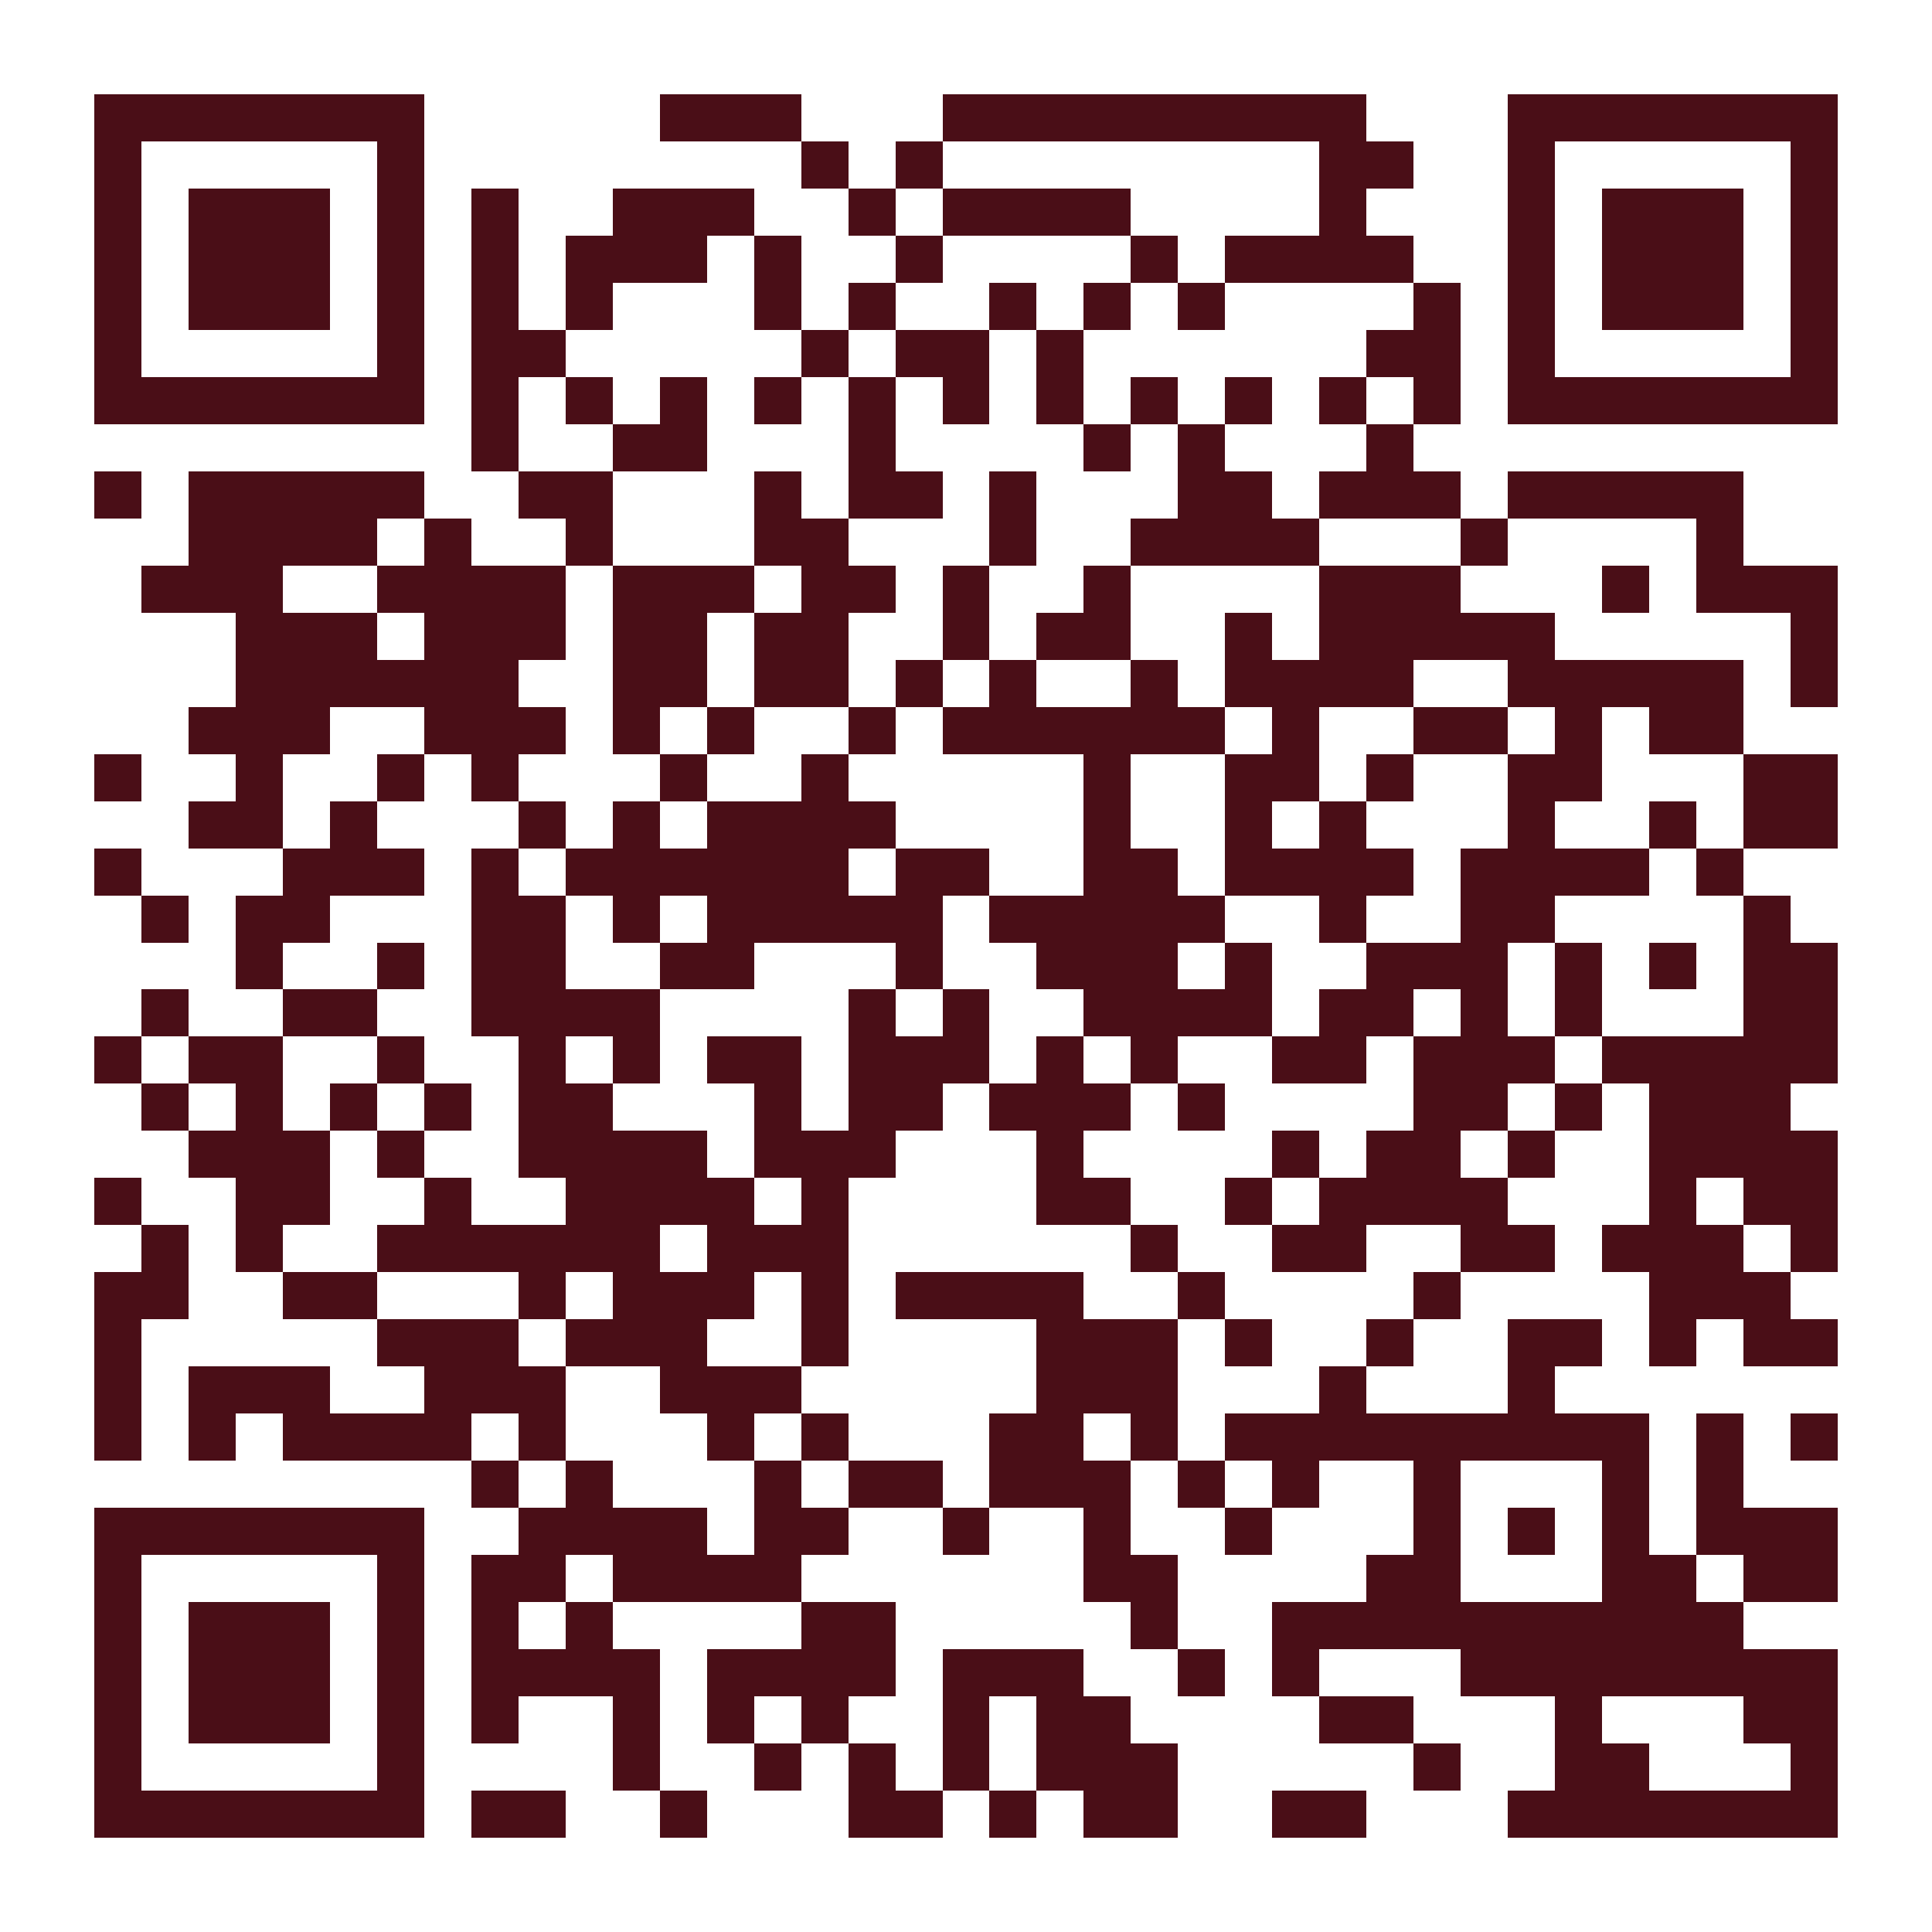
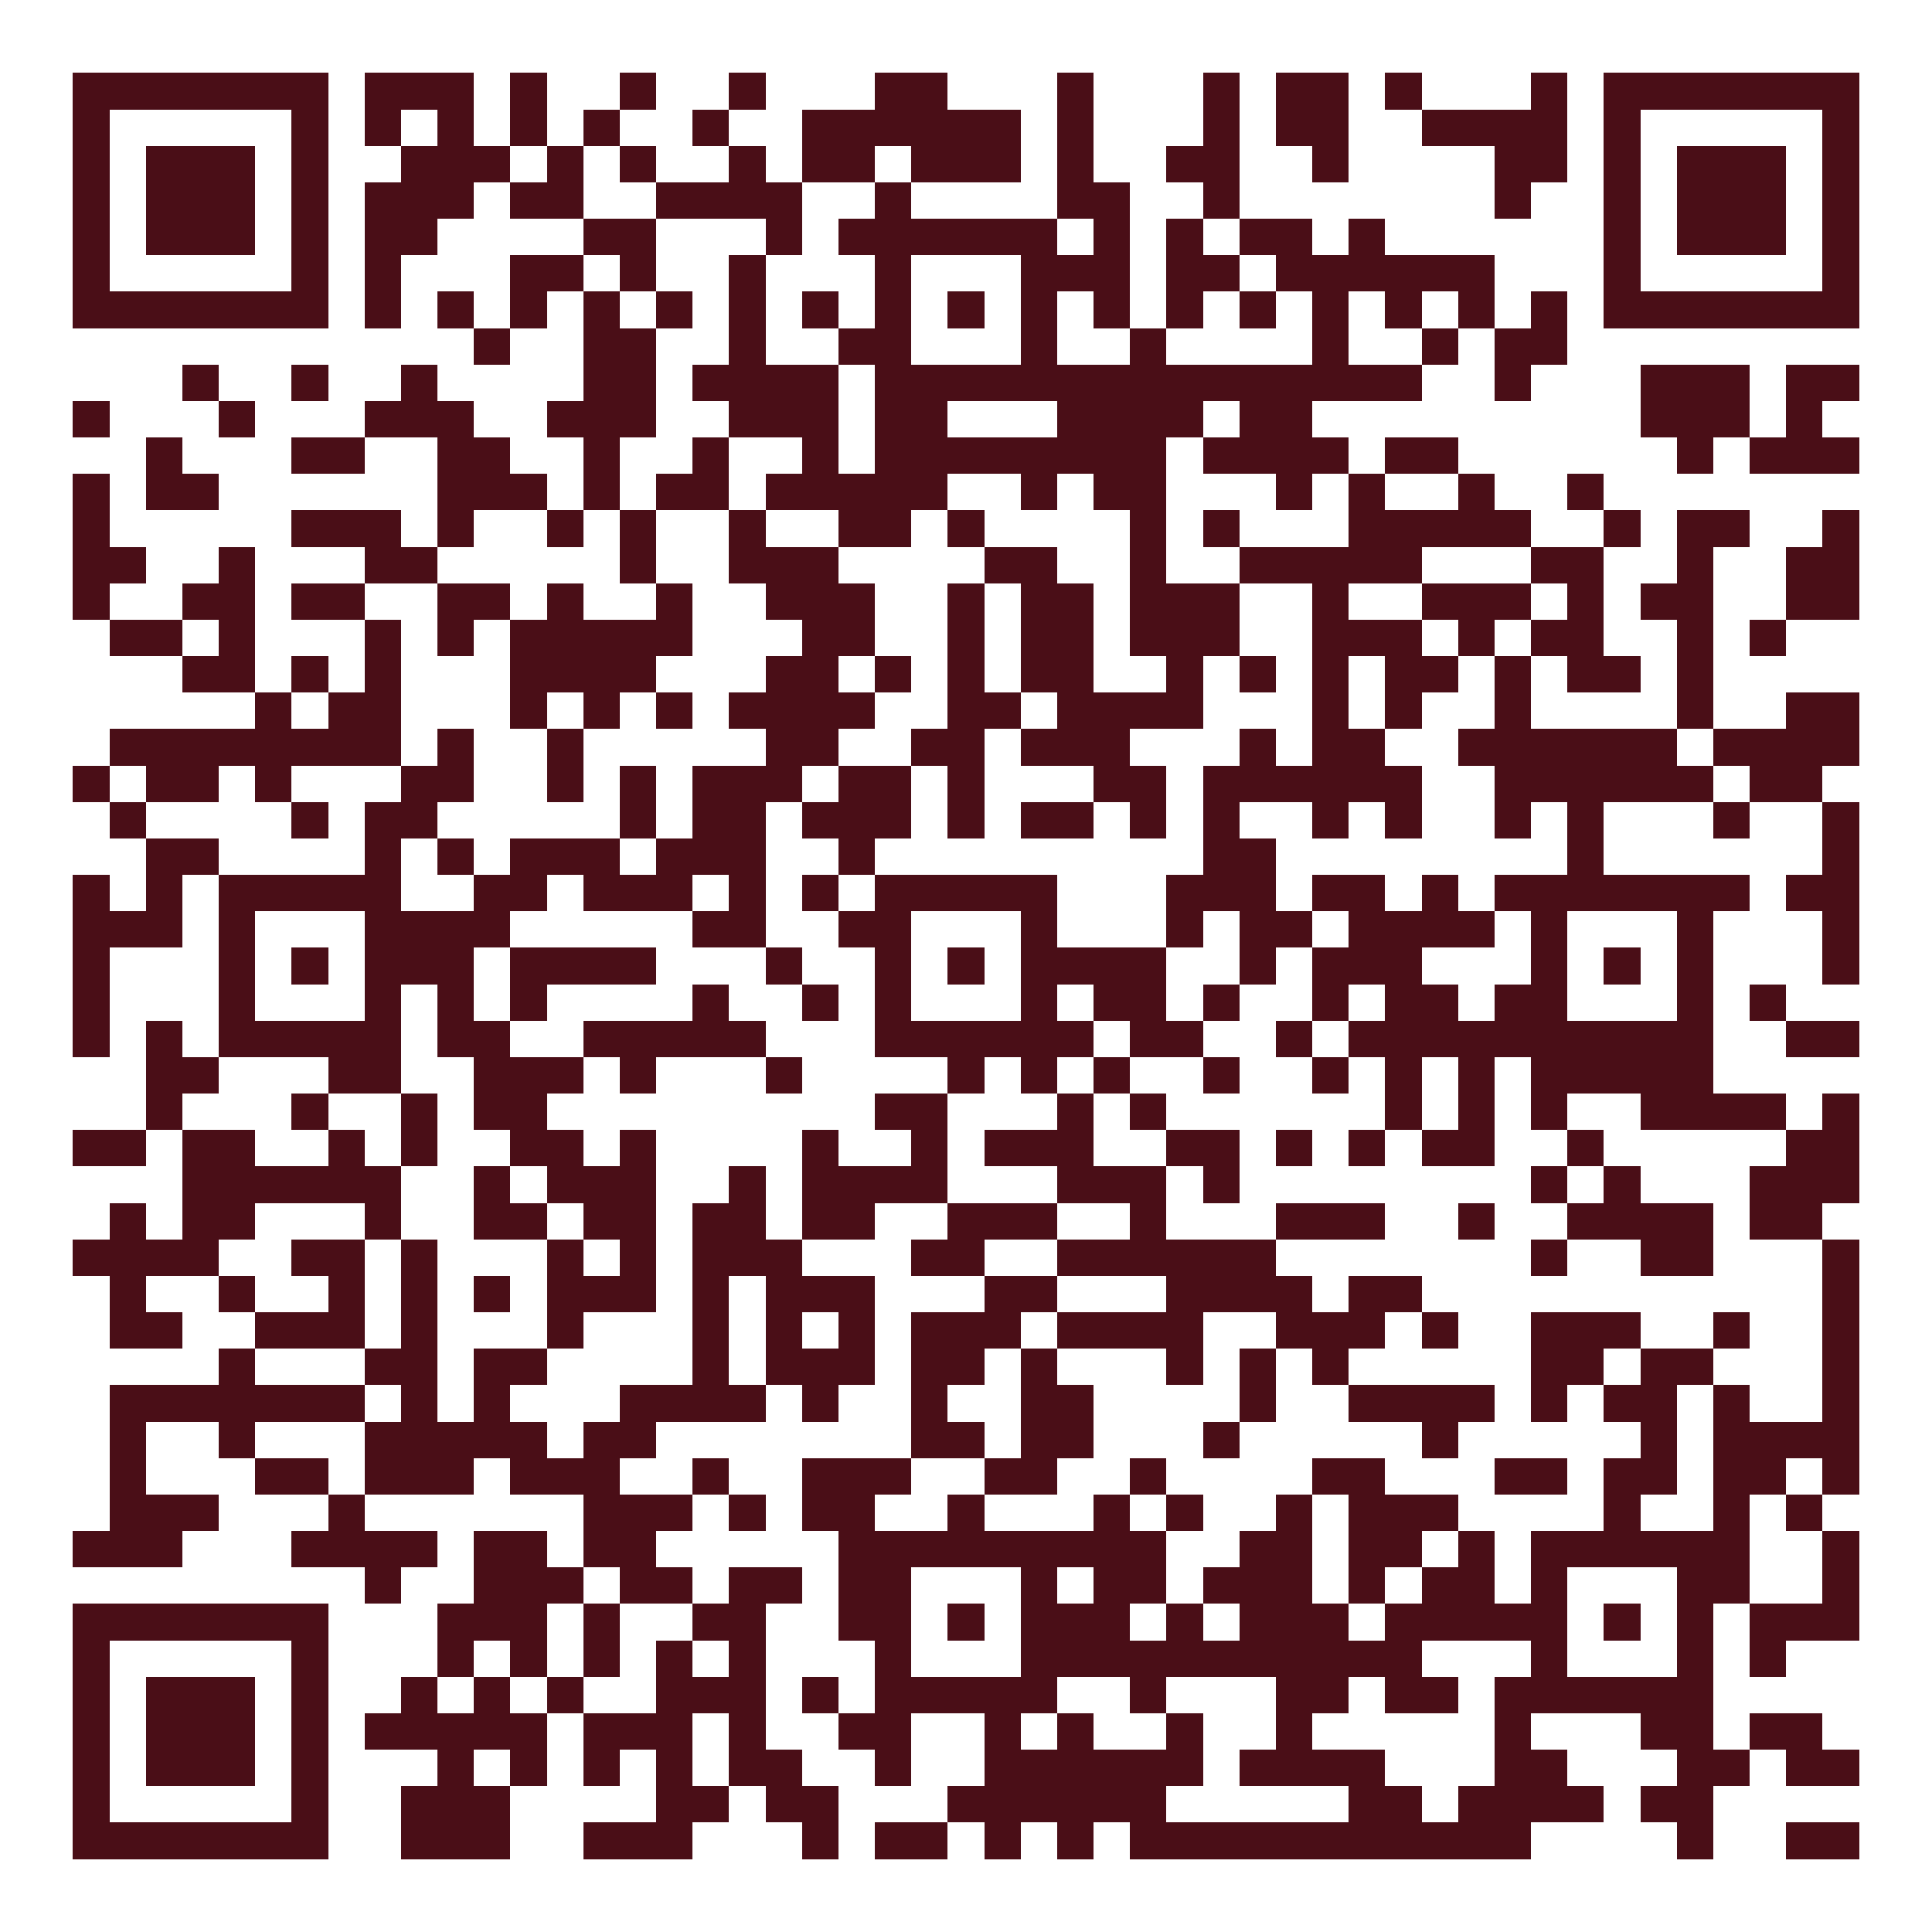
- <svg xmlns="http://www.w3.org/2000/svg" width="320" height="320" viewBox="0 0 41 41" shape-rendering="crispEdges">
-   <path fill="#FFFFFF" d="M0 0h41v41H0z" />
-   <path stroke="#4A0E17" d="M2 2.5h7m5 0h3m3 0h9m3 0h7M2 3.5h1m5 0h1m8 0h1m1 0h1m8 0h2m2 0h1m5 0h1M2 4.5h1m1 0h3m1 0h1m1 0h1m2 0h3m2 0h1m1 0h4m4 0h1m3 0h1m1 0h3m1 0h1M2 5.5h1m1 0h3m1 0h1m1 0h1m1 0h3m1 0h1m2 0h1m4 0h1m1 0h4m2 0h1m1 0h3m1 0h1M2 6.5h1m1 0h3m1 0h1m1 0h1m1 0h1m3 0h1m1 0h1m2 0h1m1 0h1m1 0h1m4 0h1m1 0h1m1 0h3m1 0h1M2 7.5h1m5 0h1m1 0h2m5 0h1m1 0h2m1 0h1m6 0h2m1 0h1m5 0h1M2 8.5h7m1 0h1m1 0h1m1 0h1m1 0h1m1 0h1m1 0h1m1 0h1m1 0h1m1 0h1m1 0h1m1 0h1m1 0h7M10 9.5h1m2 0h2m3 0h1m4 0h1m1 0h1m3 0h1M2 10.5h1m1 0h5m2 0h2m3 0h1m1 0h2m1 0h1m3 0h2m1 0h3m1 0h5M4 11.5h4m1 0h1m2 0h1m3 0h2m3 0h1m2 0h4m3 0h1m4 0h1M3 12.5h3m2 0h4m1 0h3m1 0h2m1 0h1m2 0h1m4 0h3m3 0h1m1 0h3M5 13.5h3m1 0h3m1 0h2m1 0h2m2 0h1m1 0h2m2 0h1m1 0h5m5 0h1M5 14.5h6m2 0h2m1 0h2m1 0h1m1 0h1m2 0h1m1 0h4m2 0h5m1 0h1M4 15.5h3m2 0h3m1 0h1m1 0h1m2 0h1m1 0h6m1 0h1m2 0h2m1 0h1m1 0h2M2 16.5h1m2 0h1m2 0h1m1 0h1m3 0h1m2 0h1m5 0h1m2 0h2m1 0h1m2 0h2m3 0h2M4 17.5h2m1 0h1m3 0h1m1 0h1m1 0h4m4 0h1m2 0h1m1 0h1m3 0h1m2 0h1m1 0h2M2 18.5h1m3 0h3m1 0h1m1 0h6m1 0h2m2 0h2m1 0h4m1 0h4m1 0h1M3 19.5h1m1 0h2m3 0h2m1 0h1m1 0h5m1 0h5m2 0h1m2 0h2m4 0h1M5 20.5h1m2 0h1m1 0h2m2 0h2m3 0h1m2 0h3m1 0h1m2 0h3m1 0h1m1 0h1m1 0h2M3 21.5h1m2 0h2m2 0h4m4 0h1m1 0h1m2 0h4m1 0h2m1 0h1m1 0h1m3 0h2M2 22.5h1m1 0h2m2 0h1m2 0h1m1 0h1m1 0h2m1 0h3m1 0h1m1 0h1m2 0h2m1 0h3m1 0h5M3 23.5h1m1 0h1m1 0h1m1 0h1m1 0h2m3 0h1m1 0h2m1 0h3m1 0h1m4 0h2m1 0h1m1 0h3M4 24.5h3m1 0h1m2 0h4m1 0h3m3 0h1m4 0h1m1 0h2m1 0h1m2 0h4M2 25.5h1m2 0h2m2 0h1m2 0h4m1 0h1m4 0h2m2 0h1m1 0h4m3 0h1m1 0h2M3 26.5h1m1 0h1m2 0h6m1 0h3m6 0h1m2 0h2m2 0h2m1 0h3m1 0h1M2 27.5h2m2 0h2m3 0h1m1 0h3m1 0h1m1 0h4m2 0h1m4 0h1m4 0h3M2 28.5h1m5 0h3m1 0h3m2 0h1m4 0h3m1 0h1m2 0h1m2 0h2m1 0h1m1 0h2M2 29.5h1m1 0h3m2 0h3m2 0h3m5 0h3m3 0h1m3 0h1M2 30.5h1m1 0h1m1 0h4m1 0h1m3 0h1m1 0h1m3 0h2m1 0h1m1 0h9m1 0h1m1 0h1M10 31.5h1m1 0h1m3 0h1m1 0h2m1 0h3m1 0h1m1 0h1m2 0h1m3 0h1m1 0h1M2 32.5h7m2 0h4m1 0h2m2 0h1m2 0h1m2 0h1m3 0h1m1 0h1m1 0h1m1 0h3M2 33.5h1m5 0h1m1 0h2m1 0h4m6 0h2m4 0h2m3 0h2m1 0h2M2 34.5h1m1 0h3m1 0h1m1 0h1m1 0h1m4 0h2m5 0h1m2 0h10M2 35.5h1m1 0h3m1 0h1m1 0h4m1 0h4m1 0h3m2 0h1m1 0h1m3 0h8M2 36.5h1m1 0h3m1 0h1m1 0h1m2 0h1m1 0h1m1 0h1m2 0h1m1 0h2m4 0h2m3 0h1m3 0h2M2 37.5h1m5 0h1m4 0h1m2 0h1m1 0h1m1 0h1m1 0h3m5 0h1m2 0h2m3 0h1M2 38.5h7m1 0h2m2 0h1m3 0h2m1 0h1m1 0h2m2 0h2m3 0h7" />
+ <svg xmlns="http://www.w3.org/2000/svg" viewBox="0 0 53 53" shape-rendering="crispEdges">
+   <path fill="#FFFFFF" d="M0 0h53v53H0z" />
+   <path stroke="#4A0E17" d="M2 2.5h7m1 0h3m1 0h1m2 0h1m2 0h1m3 0h2m3 0h1m3 0h1m1 0h2m1 0h1m3 0h1m1 0h7M2 3.5h1m5 0h1m1 0h1m1 0h1m1 0h1m1 0h1m2 0h1m2 0h6m1 0h1m3 0h1m1 0h2m2 0h4m1 0h1m5 0h1M2 4.5h1m1 0h3m1 0h1m2 0h3m1 0h1m1 0h1m2 0h1m1 0h2m1 0h3m1 0h1m2 0h2m2 0h1m4 0h2m1 0h1m1 0h3m1 0h1M2 5.5h1m1 0h3m1 0h1m1 0h3m1 0h2m2 0h4m2 0h1m4 0h2m2 0h1m7 0h1m2 0h1m1 0h3m1 0h1M2 6.5h1m1 0h3m1 0h1m1 0h2m4 0h2m3 0h1m1 0h6m1 0h1m1 0h1m1 0h2m1 0h1m6 0h1m1 0h3m1 0h1M2 7.5h1m5 0h1m1 0h1m3 0h2m1 0h1m2 0h1m3 0h1m3 0h3m1 0h2m1 0h6m3 0h1m5 0h1M2 8.5h7m1 0h1m1 0h1m1 0h1m1 0h1m1 0h1m1 0h1m1 0h1m1 0h1m1 0h1m1 0h1m1 0h1m1 0h1m1 0h1m1 0h1m1 0h1m1 0h1m1 0h1m1 0h7M13 9.5h1m2 0h2m2 0h1m2 0h2m3 0h1m2 0h1m4 0h1m2 0h1m1 0h2M5 10.5h1m2 0h1m2 0h1m4 0h2m1 0h4m1 0h15m2 0h1m3 0h3m1 0h2M2 11.5h1m3 0h1m3 0h3m2 0h3m2 0h3m1 0h2m3 0h4m1 0h2m9 0h3m1 0h1M4 12.5h1m3 0h2m2 0h2m2 0h1m2 0h1m2 0h1m1 0h8m1 0h4m1 0h2m6 0h1m1 0h3M2 13.5h1m1 0h2m6 0h3m1 0h1m1 0h2m1 0h5m2 0h1m1 0h2m3 0h1m1 0h1m2 0h1m2 0h1M2 14.5h1m5 0h3m1 0h1m2 0h1m1 0h1m2 0h1m2 0h2m1 0h1m4 0h1m1 0h1m3 0h5m2 0h1m1 0h2m2 0h1M2 15.5h2m2 0h1m3 0h2m5 0h1m2 0h3m4 0h2m2 0h1m2 0h5m3 0h2m2 0h1m2 0h2M2 16.5h1m2 0h2m1 0h2m2 0h2m1 0h1m2 0h1m2 0h3m2 0h1m1 0h2m1 0h3m2 0h1m2 0h3m1 0h1m1 0h2m2 0h2M3 17.5h2m1 0h1m3 0h1m1 0h1m1 0h5m3 0h2m2 0h1m1 0h2m1 0h3m2 0h3m1 0h1m1 0h2m2 0h1m1 0h1M5 18.5h2m1 0h1m1 0h1m3 0h4m3 0h2m1 0h1m1 0h1m1 0h2m2 0h1m1 0h1m1 0h1m1 0h2m1 0h1m1 0h2m1 0h1M7 19.5h1m1 0h2m3 0h1m1 0h1m1 0h1m1 0h4m2 0h2m1 0h4m3 0h1m1 0h1m2 0h1m4 0h1m2 0h2M3 20.5h8m1 0h1m2 0h1m5 0h2m2 0h2m1 0h3m3 0h1m1 0h2m2 0h6m1 0h4M2 21.5h1m1 0h2m1 0h1m3 0h2m2 0h1m1 0h1m1 0h3m1 0h2m1 0h1m3 0h2m1 0h6m2 0h6m1 0h2M3 22.5h1m4 0h1m1 0h2m5 0h1m1 0h2m1 0h3m1 0h1m1 0h2m1 0h1m1 0h1m2 0h1m1 0h1m2 0h1m1 0h1m3 0h1m2 0h1M4 23.5h2m4 0h1m1 0h1m1 0h3m1 0h3m2 0h1m9 0h2m8 0h1m6 0h1M2 24.5h1m1 0h1m1 0h5m2 0h2m1 0h3m1 0h1m1 0h1m1 0h5m3 0h3m1 0h2m1 0h1m1 0h7m1 0h2M2 25.5h3m1 0h1m3 0h4m5 0h2m2 0h2m3 0h1m3 0h1m1 0h2m1 0h4m1 0h1m3 0h1m3 0h1M2 26.5h1m3 0h1m1 0h1m1 0h3m1 0h4m3 0h1m2 0h1m1 0h1m1 0h4m2 0h1m1 0h3m3 0h1m1 0h1m1 0h1m3 0h1M2 27.5h1m3 0h1m3 0h1m1 0h1m1 0h1m4 0h1m2 0h1m1 0h1m3 0h1m1 0h2m1 0h1m2 0h1m1 0h2m1 0h2m3 0h1m1 0h1M2 28.5h1m1 0h1m1 0h5m1 0h2m2 0h5m3 0h6m1 0h2m2 0h1m1 0h10m2 0h2M4 29.5h2m3 0h2m2 0h3m1 0h1m3 0h1m4 0h1m1 0h1m1 0h1m2 0h1m2 0h1m1 0h1m1 0h1m1 0h5M4 30.5h1m3 0h1m2 0h1m1 0h2m9 0h2m3 0h1m1 0h1m6 0h1m1 0h1m1 0h1m2 0h4m1 0h1M2 31.5h2m1 0h2m2 0h1m1 0h1m2 0h2m1 0h1m4 0h1m2 0h1m1 0h3m2 0h2m1 0h1m1 0h1m1 0h2m2 0h1m5 0h2M5 32.5h6m2 0h1m1 0h3m2 0h1m1 0h4m3 0h3m1 0h1m8 0h1m1 0h1m3 0h3M3 33.5h1m1 0h2m3 0h1m2 0h2m1 0h2m1 0h2m1 0h2m2 0h3m2 0h1m3 0h3m2 0h1m2 0h4m1 0h2M2 34.5h4m2 0h2m1 0h1m3 0h1m1 0h1m1 0h3m3 0h2m2 0h6m7 0h1m2 0h2m3 0h1M3 35.5h1m2 0h1m2 0h1m1 0h1m1 0h1m1 0h3m1 0h1m1 0h3m3 0h2m3 0h4m1 0h2m11 0h1M3 36.5h2m2 0h3m1 0h1m3 0h1m3 0h1m1 0h1m1 0h1m1 0h3m1 0h4m2 0h3m1 0h1m2 0h3m2 0h1m2 0h1M6 37.5h1m3 0h2m1 0h2m4 0h1m1 0h3m1 0h2m1 0h1m3 0h1m1 0h1m1 0h1m5 0h2m1 0h2m3 0h1M3 38.5h7m1 0h1m1 0h1m3 0h4m1 0h1m2 0h1m2 0h2m4 0h1m2 0h4m1 0h1m1 0h2m1 0h1m2 0h1M3 39.5h1m2 0h1m3 0h5m1 0h2m7 0h2m1 0h2m3 0h1m5 0h1m5 0h1m1 0h4M3 40.5h1m3 0h2m1 0h3m1 0h3m2 0h1m2 0h3m2 0h2m2 0h1m4 0h2m3 0h2m1 0h2m1 0h2m1 0h1M3 41.5h3m3 0h1m6 0h3m1 0h1m1 0h2m2 0h1m3 0h1m1 0h1m2 0h1m1 0h3m4 0h1m2 0h1m1 0h1M2 42.5h3m3 0h4m1 0h2m1 0h2m5 0h9m2 0h2m1 0h2m1 0h1m1 0h6m2 0h1M10 43.5h1m2 0h3m1 0h2m1 0h2m1 0h2m3 0h1m1 0h2m1 0h3m1 0h1m1 0h2m1 0h1m3 0h2m2 0h1M2 44.5h7m3 0h3m1 0h1m2 0h2m2 0h2m1 0h1m1 0h3m1 0h1m1 0h3m1 0h5m1 0h1m1 0h1m1 0h3M2 45.5h1m5 0h1m3 0h1m1 0h1m1 0h1m1 0h1m1 0h1m3 0h1m3 0h11m3 0h1m3 0h1m1 0h1M2 46.5h1m1 0h3m1 0h1m2 0h1m1 0h1m1 0h1m2 0h3m1 0h1m1 0h5m2 0h1m3 0h2m1 0h2m1 0h6M2 47.5h1m1 0h3m1 0h1m1 0h5m1 0h3m1 0h1m2 0h2m2 0h1m1 0h1m2 0h1m2 0h1m5 0h1m3 0h2m1 0h2M2 48.5h1m1 0h3m1 0h1m3 0h1m1 0h1m1 0h1m1 0h1m1 0h2m2 0h1m2 0h6m1 0h4m3 0h2m3 0h2m1 0h2M2 49.5h1m5 0h1m2 0h3m4 0h2m1 0h2m3 0h6m5 0h2m1 0h4m1 0h2M2 50.5h7m2 0h3m2 0h3m3 0h1m1 0h2m1 0h1m1 0h1m1 0h11m4 0h1m2 0h2" />
</svg>
